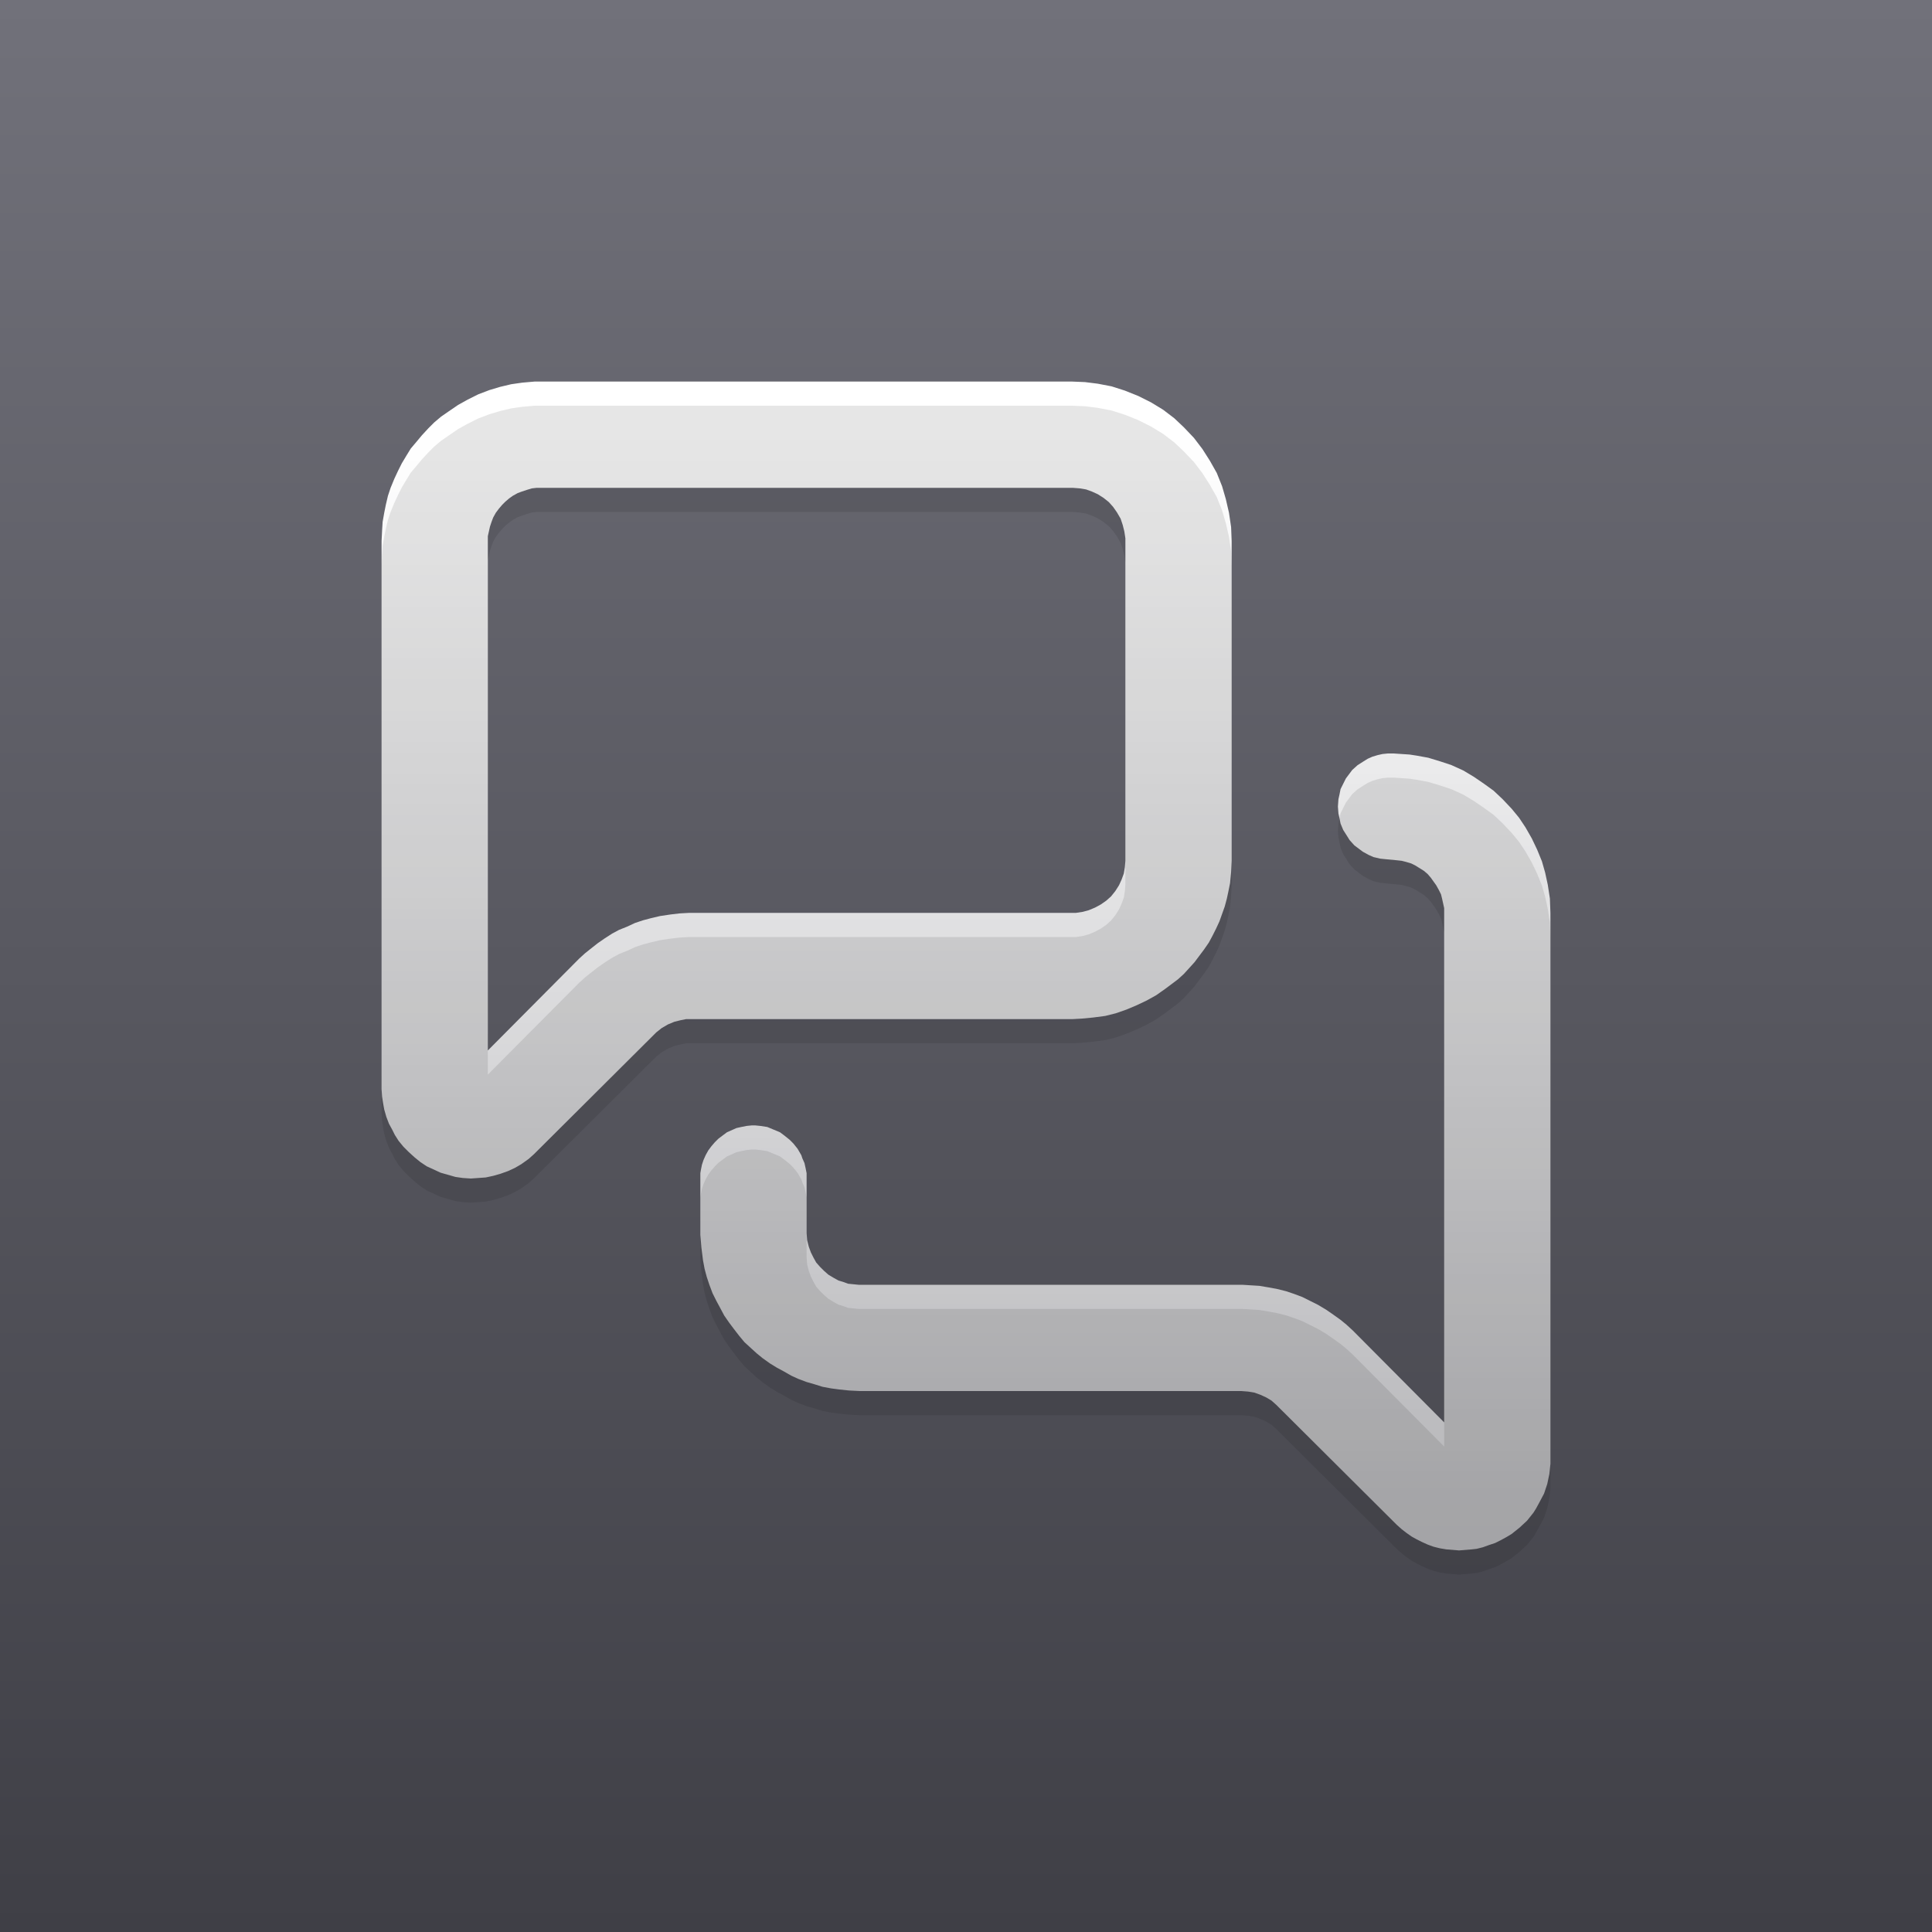
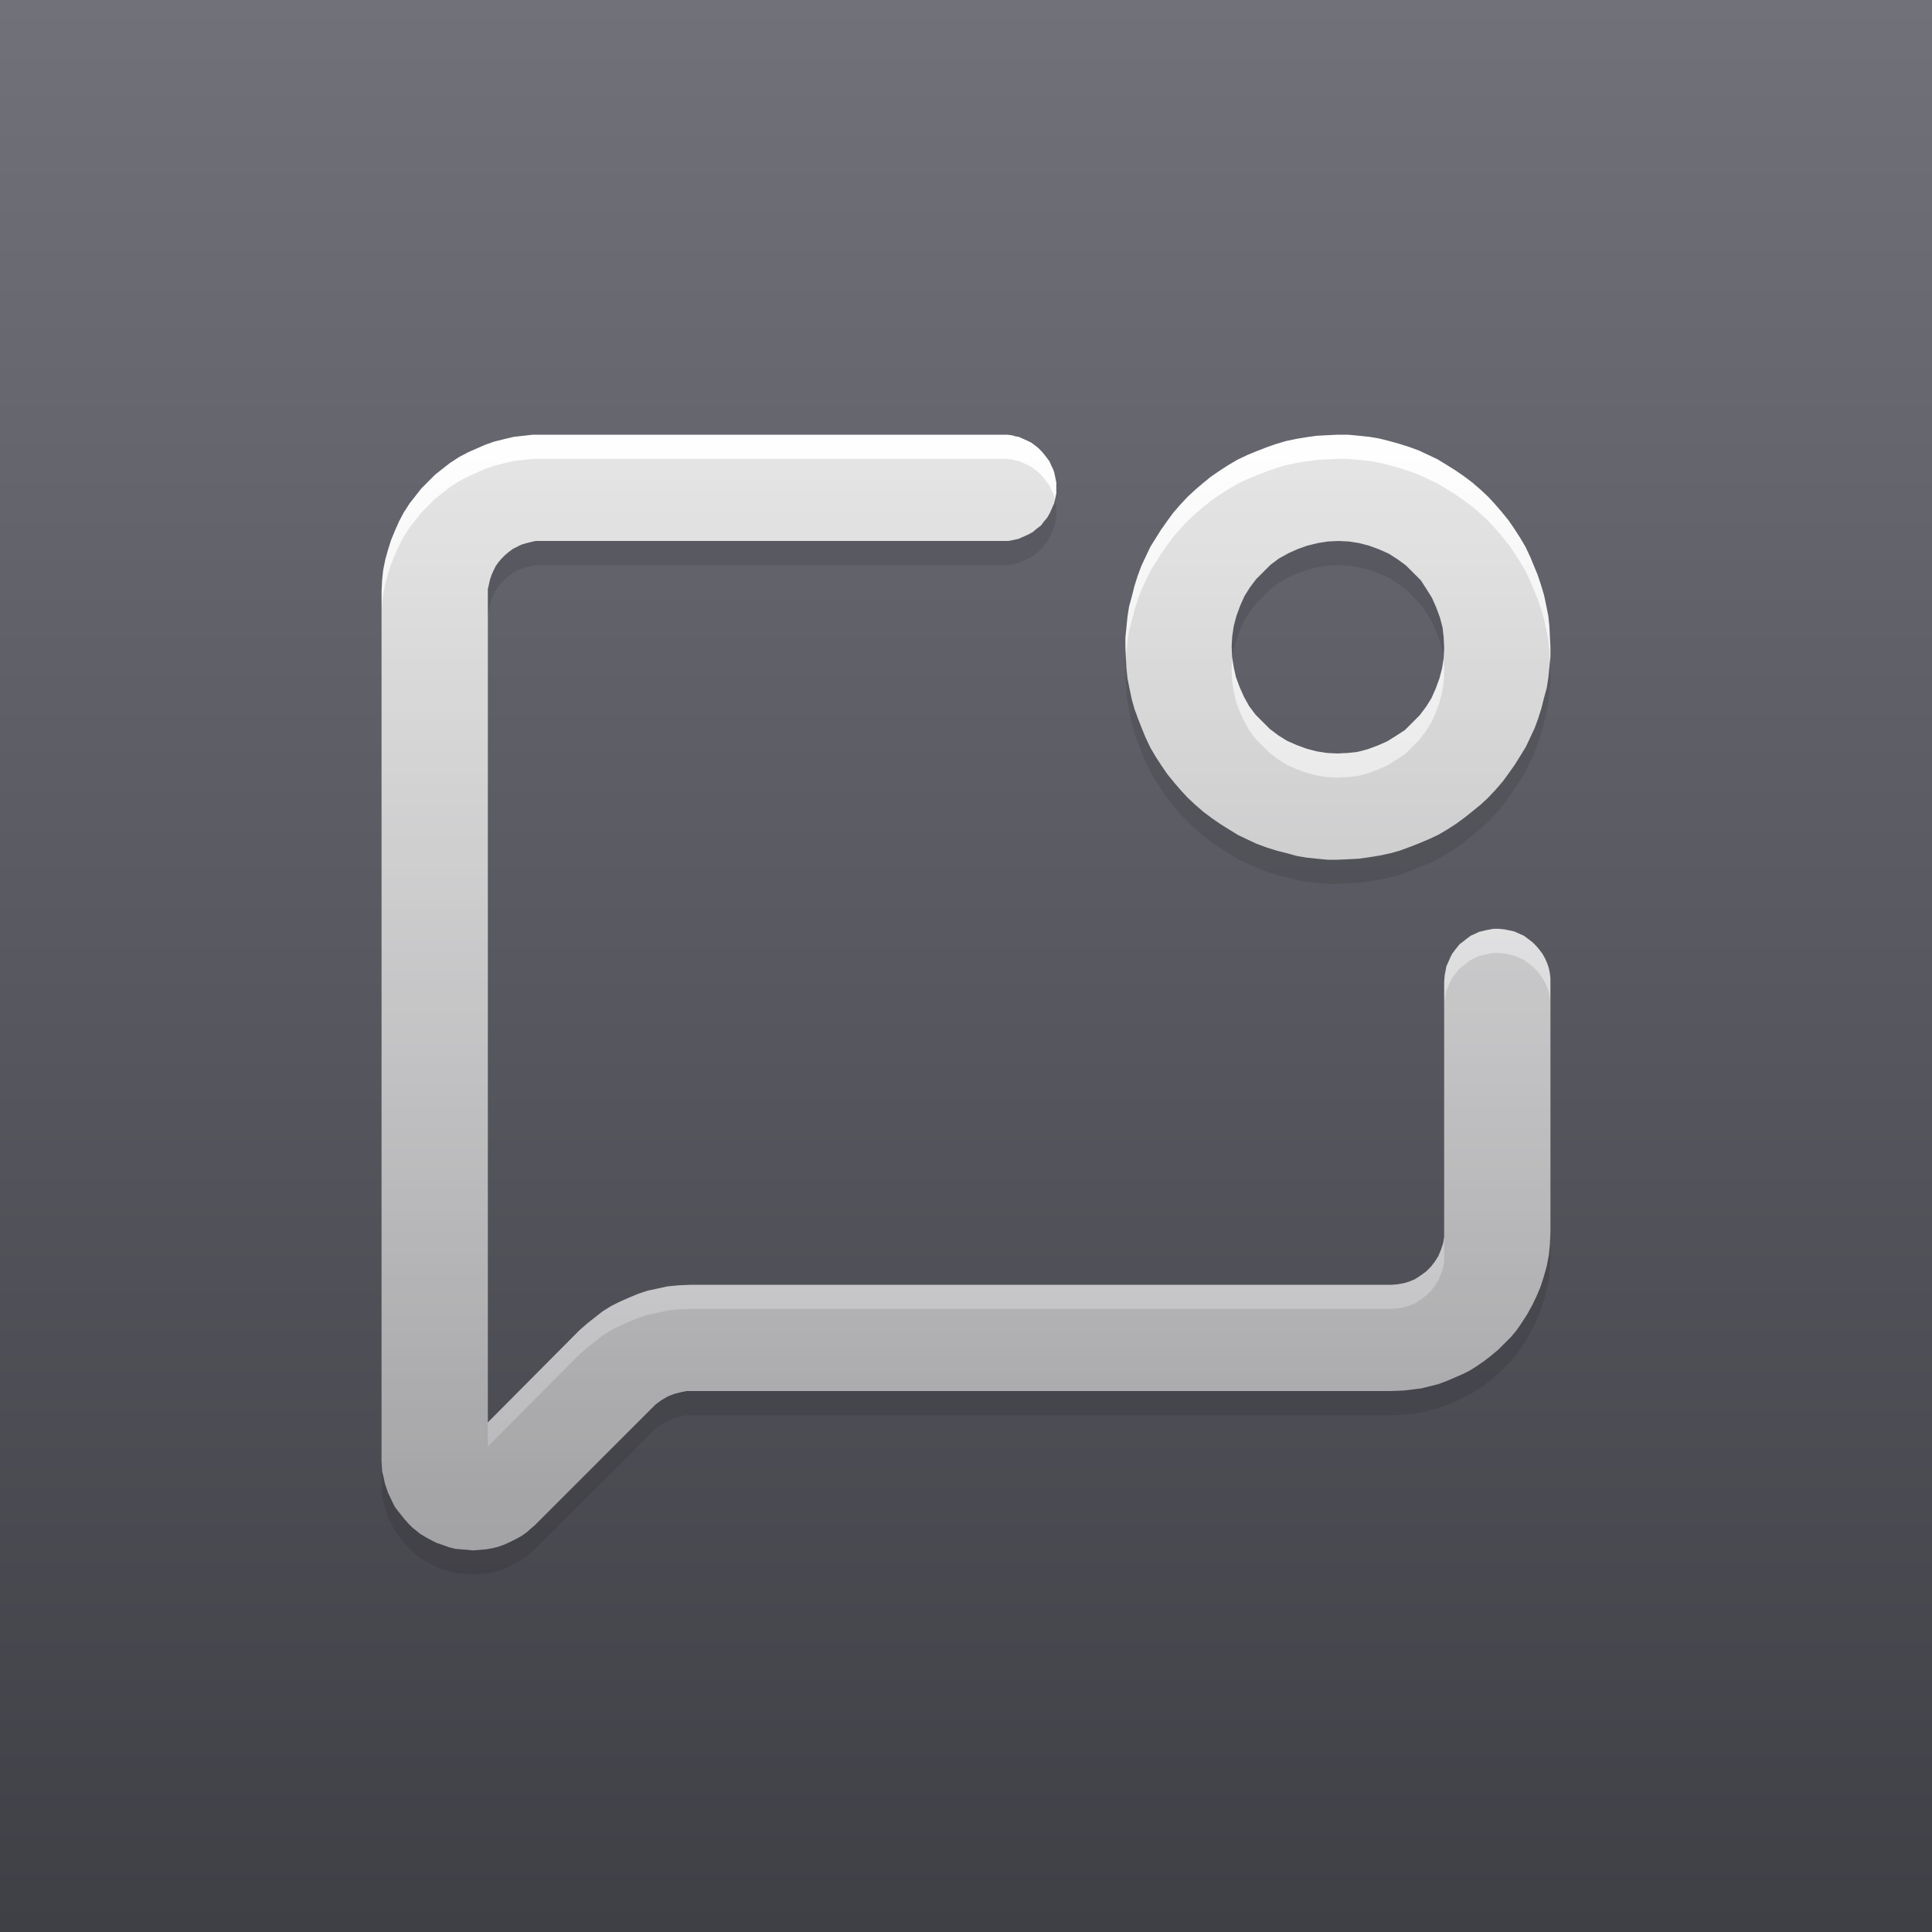
<svg xmlns="http://www.w3.org/2000/svg" width="80" height="80" viewBox="0 0 80 80" fill="none">
  <rect width="80" height="80" fill="url(#paint0_linear_new_comments)" />
  <g transform="translate(13.6 13.6) scale(2.2)">
-     <path fill-rule="evenodd" fill="url(#paint1_linear_new_comments)" d="M17.00 4.00 L16.99 3.74 L16.95 3.47 L16.89 3.21 L16.82 2.97 L16.72 2.72 L16.59 2.49 L16.45 2.27 L16.29 2.06 L16.10 1.86 L15.92 1.69 L15.71 1.53 L15.48 1.39 L15.24 1.27 L14.99 1.17 L14.74 1.09 L14.48 1.04 L14.24 1.01 L14.00 1.00 L3.88 1.00 L3.65 1.02 L3.44 1.05 L3.23 1.10 L3.03 1.16 L2.82 1.24 L2.62 1.34 L2.44 1.44 L2.25 1.57 L2.12 1.66 L1.99 1.77 L1.88 1.88 L1.76 2.01 L1.66 2.13 L1.55 2.26 L1.47 2.39 L1.38 2.54 L1.31 2.68 L1.24 2.83 L1.17 3.00 L1.12 3.15 L1.08 3.32 L1.05 3.47 L1.02 3.64 L1.01 3.80 L1.00 4.00 L1.00 14.32 L1.01 14.46 L1.03 14.59 L1.05 14.70 L1.09 14.84 L1.14 14.97 L1.20 15.08 L1.25 15.18 L1.32 15.29 L1.41 15.40 L1.51 15.50 L1.62 15.60 L1.73 15.69 L1.85 15.77 L1.98 15.83 L2.11 15.89 L2.25 15.93 L2.39 15.97 L2.53 15.99 L2.68 16.00 L2.82 15.99 L2.96 15.98 L3.10 15.95 L3.24 15.91 L3.38 15.86 L3.51 15.80 L3.63 15.73 L3.77 15.63 L3.87 15.54 L6.17 13.25 L6.27 13.17 L6.39 13.10 L6.51 13.05 L6.63 13.02 L6.73 13.00 L6.83 13.00 L14.00 13.00 L14.18 12.99 L14.39 12.97 L14.62 12.94 L14.82 12.89 L15.02 12.82 L15.21 12.74 L15.40 12.65 L15.58 12.55 L15.75 12.43 L15.87 12.34 L15.99 12.25 L16.10 12.15 L16.20 12.04 L16.30 11.93 L16.39 11.81 L16.48 11.69 L16.57 11.56 L16.64 11.43 L16.71 11.29 L16.77 11.16 L16.82 11.02 L16.87 10.88 L16.91 10.73 L16.94 10.59 L16.97 10.44 L16.99 10.23 L17.00 10.02 Z M3.00 4.00 L3.00 3.91 L3.02 3.82 L3.04 3.73 L3.07 3.64 L3.10 3.56 L3.15 3.47 L3.21 3.39 L3.27 3.32 L3.33 3.26 L3.40 3.20 L3.47 3.15 L3.56 3.10 L3.64 3.07 L3.73 3.04 L3.83 3.01 L3.92 3.00 L4.00 3.00 L14.01 3.00 L14.14 3.01 L14.26 3.03 L14.37 3.07 L14.48 3.12 L14.59 3.19 L14.69 3.27 L14.77 3.36 L14.84 3.46 L14.91 3.58 L14.95 3.70 L14.98 3.82 L15.00 3.95 L15.00 10.02 L14.99 10.14 L14.97 10.26 L14.93 10.37 L14.88 10.48 L14.81 10.59 L14.73 10.69 L14.64 10.77 L14.54 10.84 L14.43 10.90 L14.31 10.95 L14.20 10.98 L14.07 11.00 L6.79 11.00 L6.61 11.01 L6.44 11.03 L6.24 11.06 L6.07 11.10 L5.92 11.14 L5.77 11.19 L5.62 11.26 L5.47 11.32 L5.34 11.39 L5.20 11.48 L5.07 11.57 L4.93 11.68 L4.83 11.76 L4.72 11.86 L3.00 13.59 Z M19.90 9.99 L20.11 10.01 L20.20 10.02 L20.28 10.04 L20.38 10.07 L20.46 10.11 L20.54 10.16 L20.62 10.21 L20.69 10.27 L20.75 10.34 L20.80 10.41 L20.85 10.48 L20.90 10.57 L20.94 10.65 L20.96 10.73 L20.98 10.82 L21.00 10.91 L21.00 11.00 L21.00 20.59 L19.28 18.86 L19.16 18.75 L19.05 18.66 L18.91 18.56 L18.78 18.47 L18.63 18.38 L18.47 18.30 L18.33 18.23 L18.17 18.17 L18.02 18.12 L17.86 18.08 L17.70 18.05 L17.52 18.02 L17.36 18.01 L17.20 18.00 L9.98 18.00 L9.88 17.99 L9.78 17.98 L9.70 17.95 L9.60 17.92 L9.51 17.87 L9.41 17.81 L9.33 17.74 L9.25 17.66 L9.18 17.58 L9.13 17.49 L9.08 17.39 L9.04 17.28 L9.01 17.16 L9.00 17.03 L9.00 16.00 L9.00 15.90 L8.98 15.80 L8.96 15.71 L8.92 15.62 L8.90 15.56 L8.83 15.44 L8.75 15.34 L8.68 15.27 L8.58 15.19 L8.50 15.13 L8.38 15.08 L8.26 15.03 L8.13 15.01 L8.03 15.00 L7.97 15.00 L7.87 15.01 L7.77 15.03 L7.68 15.05 L7.59 15.09 L7.50 15.13 L7.42 15.19 L7.34 15.25 L7.27 15.32 L7.21 15.39 L7.15 15.47 L7.10 15.56 L7.06 15.65 L7.03 15.74 L7.01 15.84 L7.00 15.90 L7.00 16.00 L7.00 17.06 L7.02 17.30 L7.05 17.54 L7.08 17.70 L7.12 17.85 L7.17 18.00 L7.23 18.16 L7.30 18.30 L7.37 18.43 L7.45 18.58 L7.54 18.71 L7.63 18.83 L7.73 18.96 L7.83 19.08 L7.95 19.19 L8.06 19.29 L8.17 19.38 L8.31 19.48 L8.44 19.56 L8.57 19.63 L8.71 19.71 L8.84 19.77 L9.00 19.83 L9.14 19.87 L9.30 19.92 L9.46 19.95 L9.61 19.97 L9.80 19.99 L10.00 20.00 L17.18 20.00 L17.31 20.01 L17.43 20.03 L17.54 20.07 L17.65 20.12 L17.75 20.18 L17.84 20.26 L20.11 22.52 L20.20 22.60 L20.29 22.67 L20.39 22.74 L20.48 22.79 L20.58 22.84 L20.69 22.89 L20.80 22.93 L20.92 22.96 L21.04 22.98 L21.16 22.99 L21.28 23.00 L21.40 22.99 L21.52 22.98 L21.61 22.97 L21.73 22.94 L21.84 22.90 L21.96 22.86 L22.06 22.81 L22.17 22.75 L22.27 22.69 L22.42 22.57 L22.56 22.44 L22.68 22.29 L22.73 22.21 L22.79 22.10 L22.88 21.93 L22.94 21.75 L22.98 21.56 L23.00 21.37 L23.00 11.00 L22.99 10.73 L22.95 10.47 L22.90 10.24 L22.84 10.03 L22.75 9.81 L22.65 9.60 L22.53 9.39 L22.41 9.21 L22.27 9.04 L22.10 8.86 L21.93 8.70 L21.75 8.57 L21.56 8.44 L21.36 8.32 L21.14 8.22 L20.93 8.15 L20.70 8.08 L20.48 8.04 L20.35 8.02 L20.20 8.01 L20.05 8.00 L19.94 8.00 L19.84 8.01 L19.75 8.03 L19.65 8.06 L19.56 8.10 L19.48 8.15 L19.37 8.22 L19.27 8.31 L19.21 8.39 L19.15 8.47 L19.11 8.55 L19.05 8.67 L19.03 8.77 L19.01 8.86 L19.00 9.00 L19.01 9.13 L19.03 9.22 L19.05 9.32 L19.10 9.44 L19.17 9.55 L19.22 9.63 L19.31 9.73 L19.39 9.79 L19.47 9.85 L19.58 9.91 L19.67 9.95 L19.80 9.98 Z" />
+     <path fill-rule="evenodd" fill="url(#paint1_linear_new_comments)" d="M15.00 6.00 L15.01 6.21 L15.02 6.40 L15.04 6.59 L15.08 6.79 L15.12 6.98 L15.17 7.16 L15.24 7.35 L15.31 7.53 L15.38 7.70 L15.47 7.89 L15.57 8.06 L15.68 8.23 L15.79 8.39 L15.92 8.55 L16.05 8.70 L16.17 8.83 L16.32 8.97 L16.47 9.10 L16.63 9.22 L16.79 9.33 L16.95 9.43 L17.13 9.54 L17.30 9.62 L17.47 9.70 L17.66 9.77 L17.85 9.83 L18.05 9.88 L18.23 9.93 L18.41 9.96 L18.60 9.98 L18.81 10.00 L19.00 10.00 L19.21 9.99 L19.40 9.98 L19.61 9.95 L19.79 9.92 L19.98 9.88 L20.16 9.83 L20.35 9.76 L20.53 9.69 L20.72 9.61 L20.89 9.53 L21.06 9.43 L21.23 9.32 L21.38 9.21 L21.53 9.09 L21.69 8.96 L21.83 8.83 L21.97 8.68 L22.10 8.53 L22.21 8.38 L22.33 8.21 L22.43 8.05 L22.54 7.87 L22.62 7.70 L22.70 7.53 L22.77 7.34 L22.83 7.15 L22.88 6.95 L22.93 6.77 L22.96 6.58 L22.98 6.38 L23.00 6.18 L23.00 6.00 L22.99 5.79 L22.98 5.60 L22.96 5.41 L22.92 5.21 L22.88 5.02 L22.82 4.82 L22.76 4.64 L22.69 4.47 L22.62 4.30 L22.53 4.11 L22.43 3.94 L22.32 3.77 L22.21 3.61 L22.08 3.45 L21.95 3.30 L21.83 3.17 L21.68 3.03 L21.53 2.90 L21.37 2.78 L21.21 2.67 L21.05 2.57 L20.87 2.46 L20.70 2.38 L20.53 2.30 L20.34 2.23 L20.15 2.17 L19.97 2.12 L19.77 2.07 L19.59 2.04 L19.40 2.02 L19.19 2.00 L19.00 2.00 L18.79 2.01 L18.60 2.02 L18.39 2.05 L18.21 2.08 L18.02 2.12 L17.82 2.18 L17.65 2.24 L17.47 2.31 L17.30 2.38 L17.11 2.47 L16.94 2.57 L16.77 2.68 L16.61 2.79 L16.45 2.92 L16.31 3.04 L16.17 3.17 L16.03 3.32 L15.90 3.47 L15.79 3.62 L15.67 3.79 L15.57 3.95 L15.47 4.11 L15.38 4.30 L15.30 4.47 L15.23 4.66 L15.17 4.85 L15.12 5.05 L15.07 5.23 L15.04 5.42 L15.02 5.62 L15.00 5.82 Z M17.00 5.99 L17.01 5.80 L17.04 5.60 L17.09 5.41 L17.16 5.22 L17.24 5.04 L17.34 4.88 L17.46 4.72 L17.60 4.58 L17.73 4.45 L17.89 4.33 L18.07 4.23 L18.25 4.15 L18.42 4.09 L18.62 4.04 L18.81 4.01 L19.01 4.00 L19.21 4.01 L19.40 4.04 L19.59 4.09 L19.78 4.16 L19.96 4.24 L20.13 4.35 L20.28 4.46 L20.42 4.60 L20.56 4.74 L20.67 4.91 L20.77 5.07 L20.85 5.25 L20.92 5.44 L20.97 5.63 L20.99 5.81 L21.00 6.01 L20.99 6.21 L20.96 6.40 L20.91 6.59 L20.84 6.78 L20.76 6.96 L20.66 7.12 L20.54 7.28 L20.40 7.42 L20.26 7.56 L20.09 7.67 L19.93 7.77 L19.75 7.85 L19.56 7.92 L19.37 7.97 L19.19 7.99 L18.99 8.00 L18.79 7.99 L18.60 7.96 L18.41 7.91 L18.22 7.84 L18.04 7.76 L17.88 7.66 L17.72 7.54 L17.58 7.40 L17.45 7.27 L17.33 7.11 L17.23 6.93 L17.15 6.75 L17.08 6.56 L17.04 6.38 L17.01 6.19 Z M3.00 5.00 L3.00 4.91 L3.02 4.82 L3.04 4.73 L3.07 4.64 L3.11 4.55 L3.15 4.47 L3.20 4.40 L3.26 4.33 L3.32 4.27 L3.39 4.21 L3.47 4.15 L3.55 4.11 L3.63 4.07 L3.73 4.04 L3.81 4.02 L3.90 4.00 L4.00 4.00 L12.70 4.00 L12.80 4.00 L12.90 3.98 L12.99 3.96 L13.08 3.92 L13.17 3.88 L13.26 3.83 L13.33 3.77 L13.41 3.71 L13.47 3.63 L13.53 3.56 L13.58 3.47 L13.62 3.38 L13.66 3.29 L13.68 3.20 L13.70 3.10 L13.70 3.00 L13.70 2.90 L13.68 2.80 L13.66 2.71 L13.64 2.65 L13.61 2.59 L13.57 2.50 L13.51 2.42 L13.47 2.37 L13.43 2.32 L13.36 2.25 L13.31 2.21 L13.23 2.15 L13.17 2.12 L13.08 2.08 L12.99 2.04 L12.93 2.03 L12.86 2.01 L12.77 2.00 L4.00 2.00 L3.85 2.00 L3.67 2.02 L3.49 2.04 L3.32 2.08 L3.12 2.13 L2.95 2.19 L2.79 2.26 L2.63 2.33 L2.46 2.42 L2.29 2.53 L2.15 2.64 L2.01 2.75 L1.88 2.88 L1.75 3.01 L1.64 3.15 L1.53 3.29 L1.42 3.46 L1.33 3.63 L1.25 3.81 L1.18 3.98 L1.12 4.17 L1.07 4.35 L1.03 4.55 L1.01 4.74 L1.00 4.94 L1.00 21.32 L1.01 21.51 L1.04 21.63 L1.06 21.73 L1.12 21.91 L1.20 22.08 L1.25 22.18 L1.31 22.26 L1.43 22.41 L1.51 22.50 L1.58 22.57 L1.73 22.69 L1.83 22.75 L1.94 22.81 L2.04 22.86 L2.16 22.90 L2.27 22.94 L2.39 22.97 L2.50 22.98 L2.63 22.99 L2.72 23.00 L2.84 22.99 L2.96 22.98 L3.08 22.96 L3.20 22.93 L3.31 22.89 L3.42 22.84 L3.52 22.79 L3.63 22.73 L3.73 22.66 L3.82 22.58 L3.89 22.52 L6.16 20.25 L6.27 20.17 L6.39 20.10 L6.52 20.05 L6.64 20.02 L6.74 20.00 L6.83 20.00 L20.00 20.00 L20.24 19.99 L20.41 19.97 L20.57 19.95 L20.73 19.91 L20.89 19.87 L21.05 19.81 L21.19 19.75 L21.35 19.68 L21.49 19.61 L21.63 19.52 L21.76 19.43 L21.90 19.32 L22.02 19.22 L22.14 19.10 L22.25 18.99 L22.36 18.86 L22.45 18.73 L22.56 18.56 L22.66 18.38 L22.75 18.19 L22.82 18.02 L22.88 17.83 L22.93 17.65 L22.97 17.44 L22.99 17.24 L23.00 17.00 L23.00 12.23 L22.99 12.14 L22.97 12.04 L22.94 11.95 L22.90 11.86 L22.85 11.77 L22.79 11.69 L22.73 11.62 L22.66 11.55 L22.58 11.49 L22.50 11.43 L22.41 11.39 L22.32 11.35 L22.23 11.33 L22.13 11.31 L22.03 11.30 L21.93 11.30 L21.87 11.31 L21.77 11.33 L21.65 11.36 L21.59 11.39 L21.50 11.43 L21.42 11.49 L21.37 11.53 L21.29 11.59 L21.25 11.64 L21.21 11.69 L21.15 11.77 L21.12 11.83 L21.08 11.92 L21.04 12.01 L21.03 12.07 L21.01 12.17 L21.00 12.30 L21.00 17.00 L21.00 17.10 L20.98 17.22 L20.94 17.34 L20.89 17.46 L20.82 17.57 L20.75 17.66 L20.66 17.75 L20.55 17.83 L20.44 17.90 L20.34 17.94 L20.24 17.97 L20.13 17.99 L20.01 18.00 L6.83 18.00 L6.59 18.01 L6.38 18.03 L6.20 18.07 L6.01 18.11 L5.83 18.17 L5.66 18.24 L5.48 18.32 L5.32 18.40 L5.16 18.50 L5.02 18.61 L4.88 18.72 L4.73 18.85 L3.00 20.59 Z" />
  </g>
  <g transform="translate(13.6 14.6) scale(2.2)">
-     <path fill-rule="evenodd" fill="black" fill-opacity="0.1" d="M17.00 4.00 L16.99 3.74 L16.95 3.47 L16.89 3.21 L16.82 2.97 L16.72 2.72 L16.59 2.49 L16.45 2.27 L16.29 2.06 L16.10 1.86 L15.92 1.69 L15.71 1.53 L15.48 1.39 L15.24 1.27 L14.99 1.17 L14.74 1.09 L14.48 1.04 L14.24 1.01 L14.00 1.00 L3.88 1.00 L3.65 1.02 L3.44 1.05 L3.23 1.10 L3.03 1.16 L2.82 1.24 L2.62 1.34 L2.44 1.44 L2.25 1.57 L2.12 1.66 L1.99 1.77 L1.88 1.88 L1.76 2.01 L1.66 2.13 L1.55 2.26 L1.47 2.39 L1.38 2.54 L1.31 2.68 L1.24 2.83 L1.17 3.00 L1.12 3.15 L1.08 3.32 L1.05 3.47 L1.02 3.64 L1.01 3.80 L1.00 4.00 L1.00 14.32 L1.01 14.46 L1.03 14.59 L1.05 14.70 L1.09 14.84 L1.14 14.97 L1.20 15.08 L1.25 15.18 L1.32 15.29 L1.41 15.40 L1.51 15.50 L1.62 15.60 L1.73 15.69 L1.85 15.77 L1.98 15.83 L2.11 15.89 L2.25 15.93 L2.39 15.97 L2.53 15.99 L2.68 16.00 L2.82 15.99 L2.96 15.98 L3.10 15.95 L3.24 15.91 L3.38 15.86 L3.51 15.80 L3.63 15.73 L3.77 15.63 L3.87 15.54 L6.17 13.25 L6.27 13.17 L6.39 13.10 L6.51 13.05 L6.63 13.02 L6.73 13.00 L6.83 13.00 L14.00 13.00 L14.18 12.99 L14.39 12.97 L14.62 12.94 L14.82 12.89 L15.02 12.82 L15.21 12.74 L15.40 12.65 L15.58 12.55 L15.75 12.43 L15.87 12.34 L15.99 12.25 L16.10 12.15 L16.20 12.04 L16.30 11.93 L16.39 11.81 L16.48 11.69 L16.57 11.56 L16.64 11.43 L16.71 11.29 L16.77 11.16 L16.82 11.02 L16.87 10.88 L16.91 10.73 L16.94 10.59 L16.97 10.44 L16.99 10.23 L17.00 10.02 Z M3.00 4.00 L3.00 3.91 L3.02 3.82 L3.04 3.73 L3.07 3.64 L3.10 3.56 L3.15 3.47 L3.21 3.39 L3.27 3.32 L3.33 3.26 L3.40 3.20 L3.47 3.15 L3.56 3.10 L3.64 3.07 L3.73 3.04 L3.83 3.01 L3.92 3.00 L4.00 3.00 L14.01 3.00 L14.14 3.01 L14.26 3.03 L14.37 3.07 L14.48 3.12 L14.59 3.19 L14.69 3.27 L14.77 3.36 L14.84 3.46 L14.91 3.58 L14.95 3.70 L14.98 3.82 L15.00 3.95 L15.00 10.02 L14.99 10.14 L14.97 10.26 L14.93 10.37 L14.88 10.48 L14.81 10.59 L14.73 10.69 L14.64 10.77 L14.54 10.84 L14.43 10.90 L14.31 10.95 L14.20 10.98 L14.07 11.00 L6.79 11.00 L6.61 11.01 L6.44 11.03 L6.24 11.06 L6.07 11.10 L5.92 11.14 L5.77 11.19 L5.62 11.26 L5.47 11.32 L5.34 11.39 L5.20 11.48 L5.07 11.57 L4.93 11.68 L4.83 11.76 L4.72 11.86 L3.00 13.59 Z M19.90 9.99 L20.11 10.01 L20.20 10.02 L20.28 10.04 L20.38 10.07 L20.46 10.11 L20.54 10.16 L20.62 10.21 L20.69 10.27 L20.75 10.34 L20.80 10.41 L20.85 10.48 L20.90 10.57 L20.94 10.65 L20.96 10.73 L20.98 10.82 L21.00 10.91 L21.00 11.00 L21.00 20.59 L19.28 18.86 L19.16 18.75 L19.05 18.66 L18.91 18.56 L18.78 18.47 L18.63 18.38 L18.47 18.30 L18.33 18.23 L18.17 18.17 L18.02 18.12 L17.86 18.08 L17.70 18.05 L17.52 18.02 L17.36 18.01 L17.20 18.00 L9.98 18.00 L9.88 17.99 L9.78 17.98 L9.70 17.95 L9.60 17.92 L9.51 17.87 L9.41 17.81 L9.33 17.74 L9.25 17.66 L9.18 17.58 L9.13 17.49 L9.08 17.39 L9.04 17.28 L9.01 17.16 L9.00 17.03 L9.00 16.00 L9.00 15.90 L8.98 15.80 L8.96 15.71 L8.92 15.62 L8.90 15.56 L8.83 15.44 L8.75 15.34 L8.68 15.27 L8.58 15.19 L8.50 15.13 L8.38 15.08 L8.26 15.03 L8.13 15.01 L8.03 15.00 L7.97 15.00 L7.87 15.01 L7.77 15.03 L7.68 15.05 L7.59 15.09 L7.50 15.13 L7.42 15.19 L7.34 15.25 L7.27 15.32 L7.21 15.39 L7.15 15.47 L7.10 15.56 L7.06 15.65 L7.03 15.74 L7.01 15.84 L7.00 15.90 L7.00 16.00 L7.00 17.06 L7.02 17.30 L7.05 17.54 L7.08 17.70 L7.12 17.85 L7.17 18.00 L7.23 18.16 L7.30 18.30 L7.37 18.43 L7.45 18.58 L7.54 18.71 L7.63 18.83 L7.73 18.96 L7.83 19.08 L7.95 19.19 L8.06 19.29 L8.17 19.38 L8.31 19.48 L8.44 19.56 L8.57 19.63 L8.71 19.71 L8.84 19.77 L9.00 19.83 L9.14 19.87 L9.30 19.92 L9.46 19.95 L9.61 19.97 L9.80 19.99 L10.00 20.00 L17.18 20.00 L17.31 20.01 L17.43 20.03 L17.54 20.07 L17.65 20.12 L17.75 20.18 L17.84 20.26 L20.11 22.52 L20.20 22.60 L20.29 22.67 L20.39 22.74 L20.48 22.79 L20.58 22.84 L20.69 22.89 L20.80 22.93 L20.92 22.96 L21.04 22.98 L21.16 22.99 L21.28 23.00 L21.40 22.99 L21.52 22.98 L21.61 22.97 L21.73 22.94 L21.84 22.90 L21.96 22.86 L22.06 22.81 L22.17 22.75 L22.27 22.69 L22.42 22.57 L22.56 22.44 L22.68 22.29 L22.73 22.21 L22.79 22.10 L22.88 21.93 L22.94 21.75 L22.98 21.56 L23.00 21.37 L23.00 11.00 L22.99 10.73 L22.95 10.47 L22.90 10.24 L22.84 10.03 L22.75 9.81 L22.65 9.60 L22.53 9.39 L22.41 9.21 L22.27 9.04 L22.10 8.86 L21.93 8.70 L21.75 8.57 L21.56 8.44 L21.36 8.32 L21.14 8.22 L20.93 8.15 L20.70 8.08 L20.48 8.04 L20.35 8.02 L20.20 8.01 L20.05 8.00 L19.94 8.00 L19.84 8.01 L19.75 8.03 L19.65 8.06 L19.56 8.10 L19.48 8.15 L19.37 8.22 L19.27 8.31 L19.21 8.39 L19.15 8.47 L19.11 8.55 L19.05 8.67 L19.03 8.77 L19.01 8.86 L19.00 9.00 L19.01 9.13 L19.03 9.22 L19.05 9.32 L19.10 9.44 L19.17 9.55 L19.22 9.63 L19.31 9.73 L19.39 9.79 L19.47 9.85 L19.58 9.91 L19.67 9.95 L19.80 9.98 Z" />
+     <path fill-rule="evenodd" fill="black" fill-opacity="0.1" d="M15.00 6.00 L15.01 6.21 L15.02 6.40 L15.04 6.59 L15.08 6.79 L15.12 6.98 L15.17 7.16 L15.24 7.35 L15.31 7.53 L15.38 7.70 L15.47 7.89 L15.57 8.06 L15.68 8.23 L15.79 8.39 L15.92 8.55 L16.05 8.70 L16.17 8.83 L16.32 8.97 L16.47 9.10 L16.63 9.22 L16.79 9.33 L16.95 9.43 L17.13 9.54 L17.30 9.62 L17.47 9.70 L17.66 9.77 L17.85 9.83 L18.05 9.88 L18.23 9.93 L18.41 9.96 L18.60 9.98 L18.81 10.00 L19.00 10.00 L19.21 9.99 L19.40 9.98 L19.61 9.95 L19.79 9.92 L19.98 9.88 L20.16 9.83 L20.35 9.76 L20.53 9.69 L20.72 9.61 L20.89 9.53 L21.06 9.43 L21.23 9.32 L21.38 9.21 L21.53 9.09 L21.69 8.96 L21.83 8.83 L21.97 8.68 L22.10 8.53 L22.21 8.38 L22.33 8.21 L22.43 8.05 L22.54 7.87 L22.62 7.70 L22.70 7.53 L22.77 7.34 L22.83 7.15 L22.88 6.95 L22.93 6.77 L22.96 6.58 L22.98 6.38 L23.00 6.18 L23.00 6.00 L22.99 5.79 L22.98 5.60 L22.96 5.41 L22.92 5.21 L22.88 5.02 L22.82 4.82 L22.76 4.64 L22.69 4.47 L22.62 4.30 L22.53 4.11 L22.43 3.94 L22.32 3.77 L22.21 3.61 L22.08 3.45 L21.95 3.30 L21.83 3.17 L21.68 3.03 L21.53 2.90 L21.37 2.78 L21.21 2.67 L21.05 2.57 L20.87 2.46 L20.70 2.38 L20.53 2.30 L20.34 2.23 L20.15 2.17 L19.97 2.12 L19.77 2.07 L19.59 2.04 L19.40 2.02 L19.19 2.00 L19.00 2.00 L18.79 2.01 L18.60 2.02 L18.39 2.05 L18.21 2.08 L18.02 2.12 L17.82 2.18 L17.65 2.24 L17.47 2.31 L17.30 2.38 L17.11 2.47 L16.94 2.57 L16.77 2.68 L16.61 2.79 L16.45 2.92 L16.31 3.04 L16.17 3.17 L16.03 3.32 L15.90 3.47 L15.79 3.62 L15.67 3.79 L15.57 3.95 L15.47 4.11 L15.38 4.30 L15.30 4.47 L15.23 4.66 L15.17 4.85 L15.12 5.05 L15.07 5.23 L15.04 5.42 L15.02 5.62 L15.00 5.82 Z M17.00 5.99 L17.01 5.80 L17.04 5.60 L17.09 5.41 L17.16 5.22 L17.24 5.04 L17.34 4.88 L17.46 4.72 L17.60 4.58 L17.73 4.45 L17.89 4.33 L18.07 4.23 L18.25 4.15 L18.42 4.09 L18.62 4.04 L18.81 4.01 L19.01 4.00 L19.21 4.01 L19.40 4.04 L19.59 4.09 L19.78 4.16 L19.96 4.24 L20.13 4.35 L20.28 4.46 L20.42 4.60 L20.56 4.74 L20.67 4.91 L20.77 5.07 L20.85 5.25 L20.92 5.44 L20.97 5.63 L20.99 5.81 L21.00 6.01 L20.99 6.21 L20.96 6.40 L20.91 6.59 L20.84 6.78 L20.76 6.96 L20.66 7.12 L20.54 7.28 L20.40 7.42 L20.26 7.56 L20.09 7.67 L19.93 7.77 L19.75 7.85 L19.56 7.92 L19.37 7.97 L19.19 7.99 L18.99 8.00 L18.79 7.99 L18.60 7.96 L18.41 7.91 L18.22 7.84 L18.04 7.76 L17.88 7.66 L17.72 7.54 L17.58 7.40 L17.45 7.27 L17.33 7.11 L17.23 6.93 L17.15 6.75 L17.08 6.56 L17.04 6.38 L17.01 6.19 Z M3.00 5.00 L3.00 4.91 L3.02 4.82 L3.04 4.73 L3.07 4.64 L3.11 4.55 L3.15 4.47 L3.20 4.40 L3.26 4.33 L3.32 4.27 L3.39 4.21 L3.47 4.15 L3.55 4.11 L3.63 4.07 L3.73 4.04 L3.81 4.02 L3.90 4.00 L4.00 4.00 L12.70 4.00 L12.80 4.00 L12.90 3.98 L12.99 3.96 L13.08 3.92 L13.17 3.88 L13.26 3.83 L13.33 3.77 L13.41 3.71 L13.47 3.63 L13.53 3.56 L13.58 3.47 L13.62 3.38 L13.66 3.29 L13.68 3.20 L13.70 3.10 L13.70 3.00 L13.70 2.90 L13.68 2.80 L13.66 2.71 L13.64 2.65 L13.61 2.59 L13.57 2.50 L13.51 2.42 L13.47 2.37 L13.43 2.32 L13.36 2.25 L13.31 2.21 L13.23 2.15 L13.17 2.12 L13.08 2.08 L12.99 2.04 L12.93 2.03 L12.86 2.01 L12.77 2.00 L4.00 2.00 L3.85 2.00 L3.67 2.02 L3.49 2.04 L3.32 2.08 L3.12 2.13 L2.95 2.19 L2.79 2.26 L2.63 2.33 L2.46 2.42 L2.29 2.53 L2.15 2.64 L2.01 2.75 L1.88 2.88 L1.75 3.01 L1.64 3.15 L1.53 3.29 L1.42 3.46 L1.33 3.63 L1.25 3.81 L1.18 3.98 L1.12 4.17 L1.07 4.35 L1.03 4.55 L1.01 4.74 L1.00 4.94 L1.00 21.32 L1.01 21.51 L1.04 21.63 L1.06 21.73 L1.12 21.91 L1.20 22.08 L1.25 22.18 L1.31 22.26 L1.43 22.41 L1.51 22.50 L1.58 22.57 L1.73 22.69 L1.83 22.75 L1.94 22.81 L2.04 22.86 L2.16 22.90 L2.27 22.94 L2.39 22.97 L2.50 22.98 L2.63 22.99 L2.72 23.00 L2.84 22.99 L2.96 22.98 L3.08 22.96 L3.20 22.93 L3.31 22.89 L3.42 22.84 L3.52 22.79 L3.63 22.73 L3.73 22.66 L3.82 22.58 L3.89 22.52 L6.16 20.25 L6.27 20.17 L6.39 20.10 L6.52 20.05 L6.64 20.02 L6.74 20.00 L6.83 20.00 L20.00 20.00 L20.24 19.99 L20.41 19.97 L20.57 19.95 L20.73 19.91 L20.89 19.87 L21.05 19.81 L21.19 19.75 L21.35 19.68 L21.49 19.61 L21.63 19.52 L21.76 19.43 L21.90 19.32 L22.02 19.22 L22.14 19.10 L22.25 18.99 L22.36 18.86 L22.45 18.73 L22.56 18.56 L22.66 18.38 L22.75 18.19 L22.82 18.02 L22.88 17.83 L22.93 17.65 L22.97 17.44 L22.99 17.24 L23.00 17.00 L23.00 12.23 L22.99 12.14 L22.97 12.04 L22.94 11.95 L22.90 11.86 L22.85 11.77 L22.79 11.69 L22.73 11.62 L22.66 11.55 L22.58 11.49 L22.50 11.43 L22.41 11.39 L22.32 11.35 L22.23 11.33 L22.13 11.31 L22.03 11.30 L21.93 11.30 L21.87 11.31 L21.77 11.33 L21.65 11.36 L21.59 11.39 L21.50 11.43 L21.42 11.49 L21.37 11.53 L21.29 11.59 L21.25 11.64 L21.21 11.69 L21.15 11.77 L21.12 11.83 L21.08 11.92 L21.04 12.01 L21.03 12.07 L21.01 12.17 L21.00 12.30 L21.00 17.00 L21.00 17.10 L20.98 17.22 L20.94 17.34 L20.89 17.46 L20.82 17.57 L20.75 17.66 L20.66 17.75 L20.55 17.83 L20.44 17.90 L20.34 17.94 L20.24 17.97 L20.13 17.99 L20.01 18.00 L6.83 18.00 L6.59 18.01 L6.38 18.03 L6.20 18.07 L6.01 18.11 L5.83 18.17 L5.66 18.24 L5.48 18.32 L5.32 18.40 L5.16 18.50 L5.02 18.61 L4.88 18.72 L4.73 18.85 L3.00 20.59 Z" />
  </g>
  <defs>
    <linearGradient id="paint0_linear_new_comments" x1="40" y1="0" x2="40" y2="80" gradientUnits="userSpaceOnUse">
      <stop stop-color="#71717A" />
      <stop offset="1" stop-color="#3F3F46" />
    </linearGradient>
    <linearGradient id="paint1_linear_new_comments" x1="12" y1="2" x2="12" y2="22" gradientUnits="userSpaceOnUse">
      <stop stop-color="white" />
      <stop offset="1" stop-color="white" stop-opacity="0.6" />
    </linearGradient>
  </defs>
</svg>
